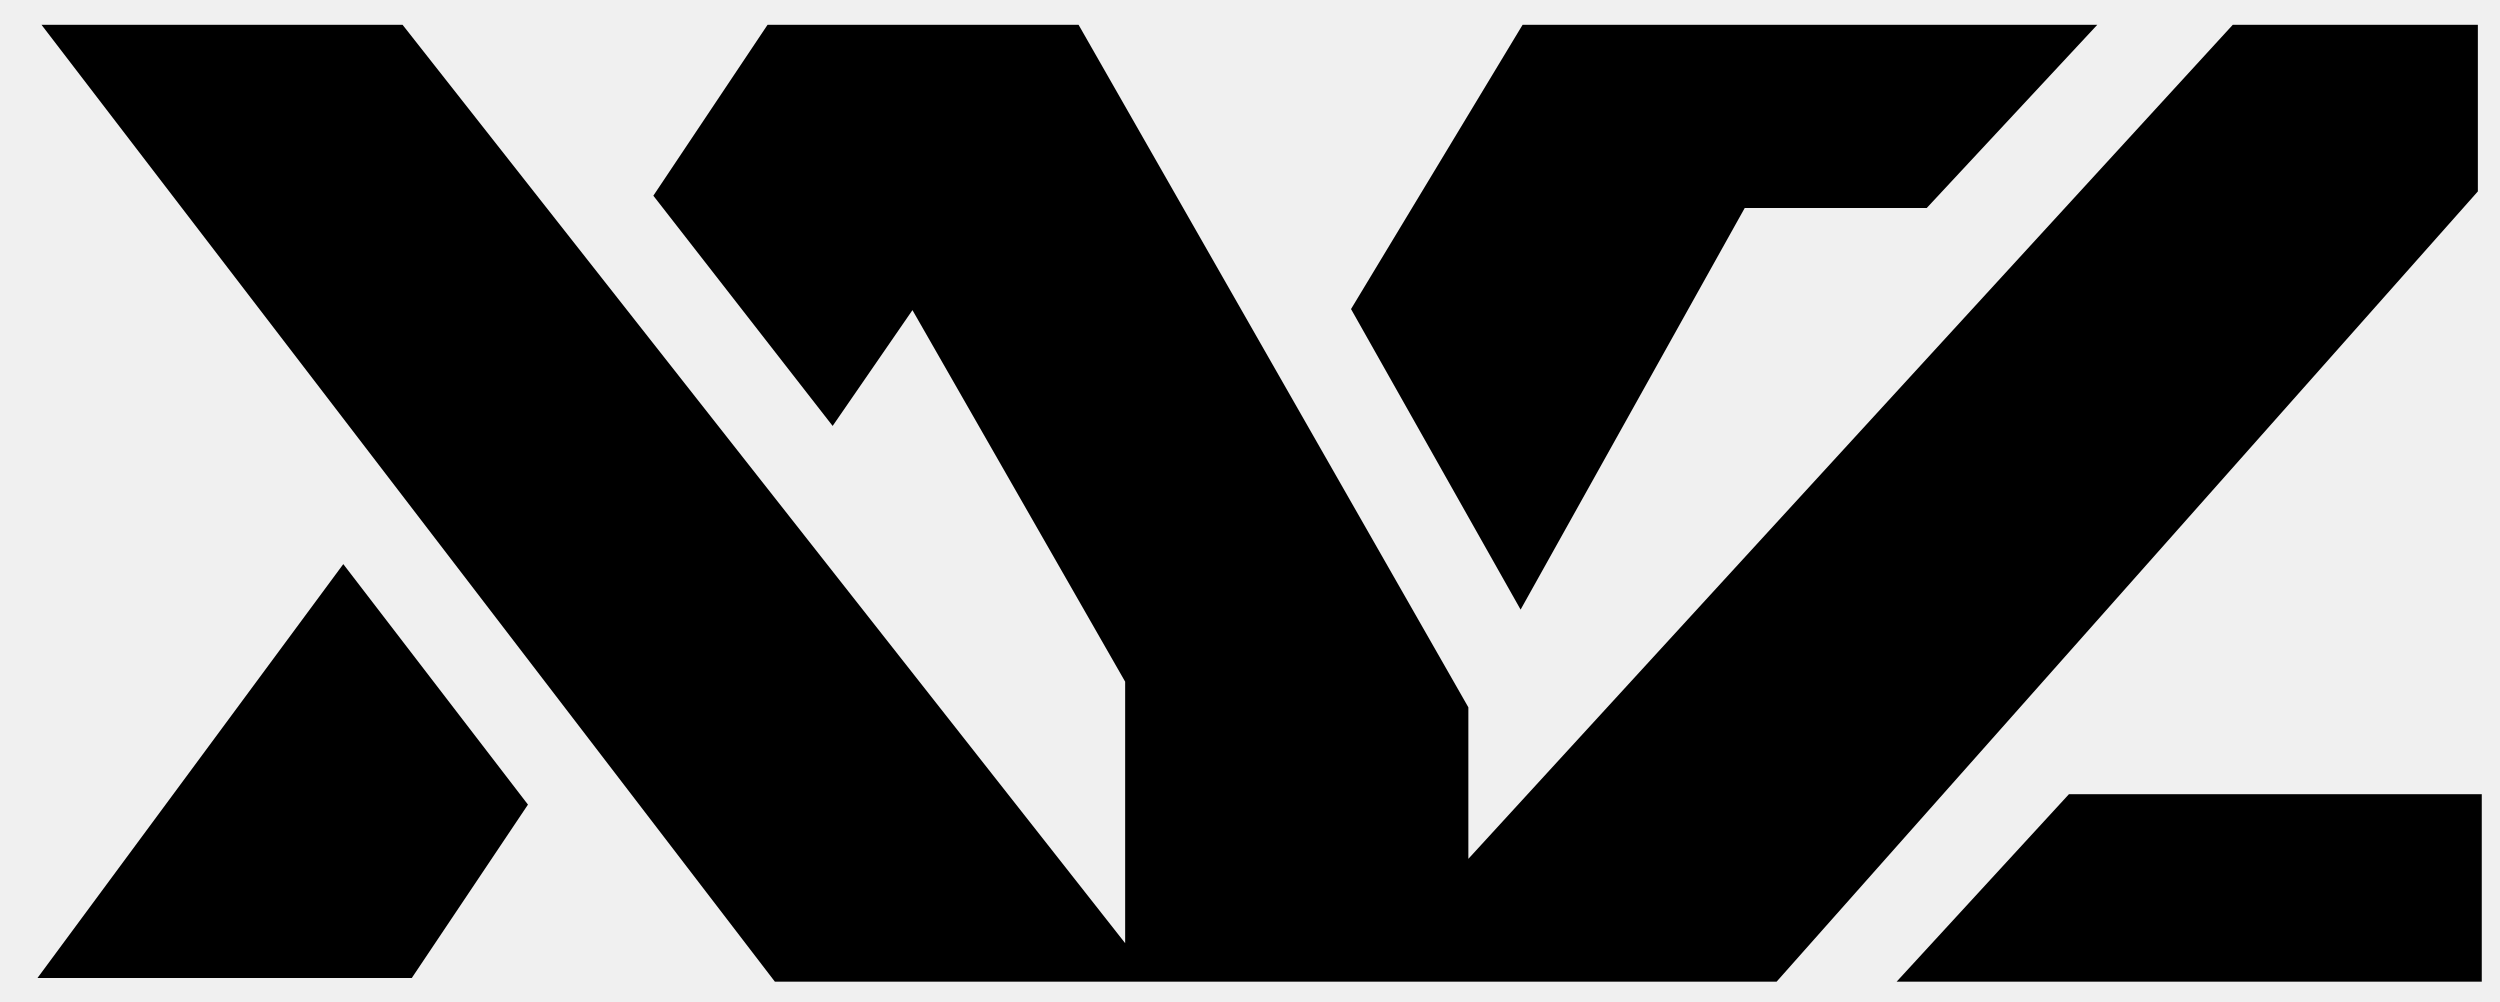
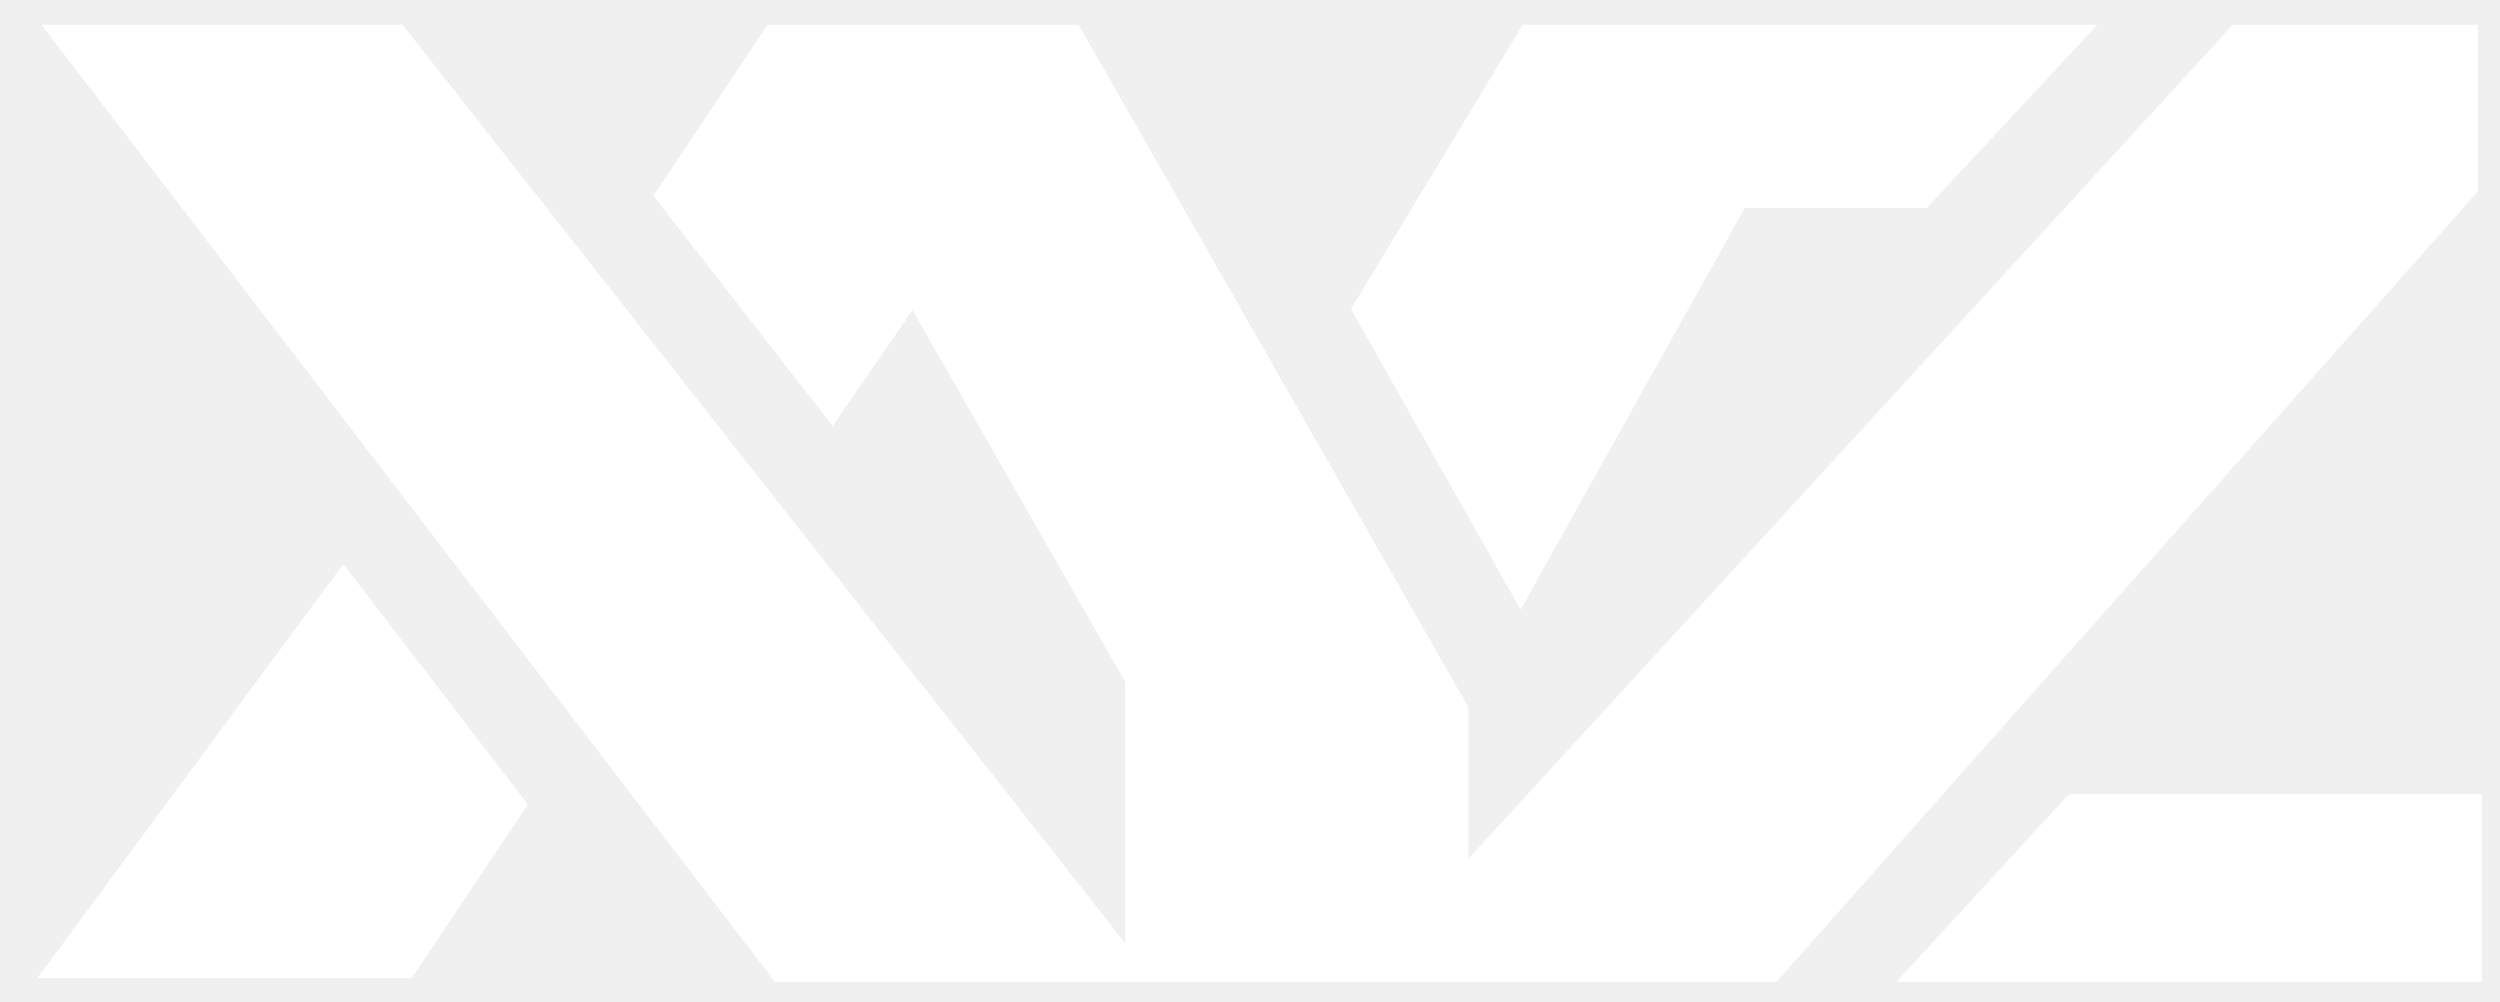
<svg xmlns="http://www.w3.org/2000/svg" viewBox="0 0 3264 1307" width="3264" height="1307">
-   <g id="mark" fill="#000000">
+   <g id="mark" fill="#FFFFFF">
    <polygon points="3235.1,32.4 3235.1,249.9 2319.5,1281.7 1011.7,1281.7 54.2,32.4 525.6,32.4 1469,1231.4 1469,890 1191.3,404.9 1087.1,556.1 853,255.5 1002.1,32.4 1408.2,32.4 1917.1,923.5 1917.1,1121.3 2915.1,32.4" />
    <polygon points="2738.2,32.4 2515.5,271.6 2277.9,271.6 1985.3,795.9 1763.9,403.5 1987.9,32.4" />
    <polygon points="48.9,1276.9 448.2,736.5 689.3,1050.5 537.6,1276.9" />
    <polygon points="2476.2,1281.7 2701.2,1036.9 3240.2,1036.9 3240.2,1281.7" />
  </g>
</svg>
